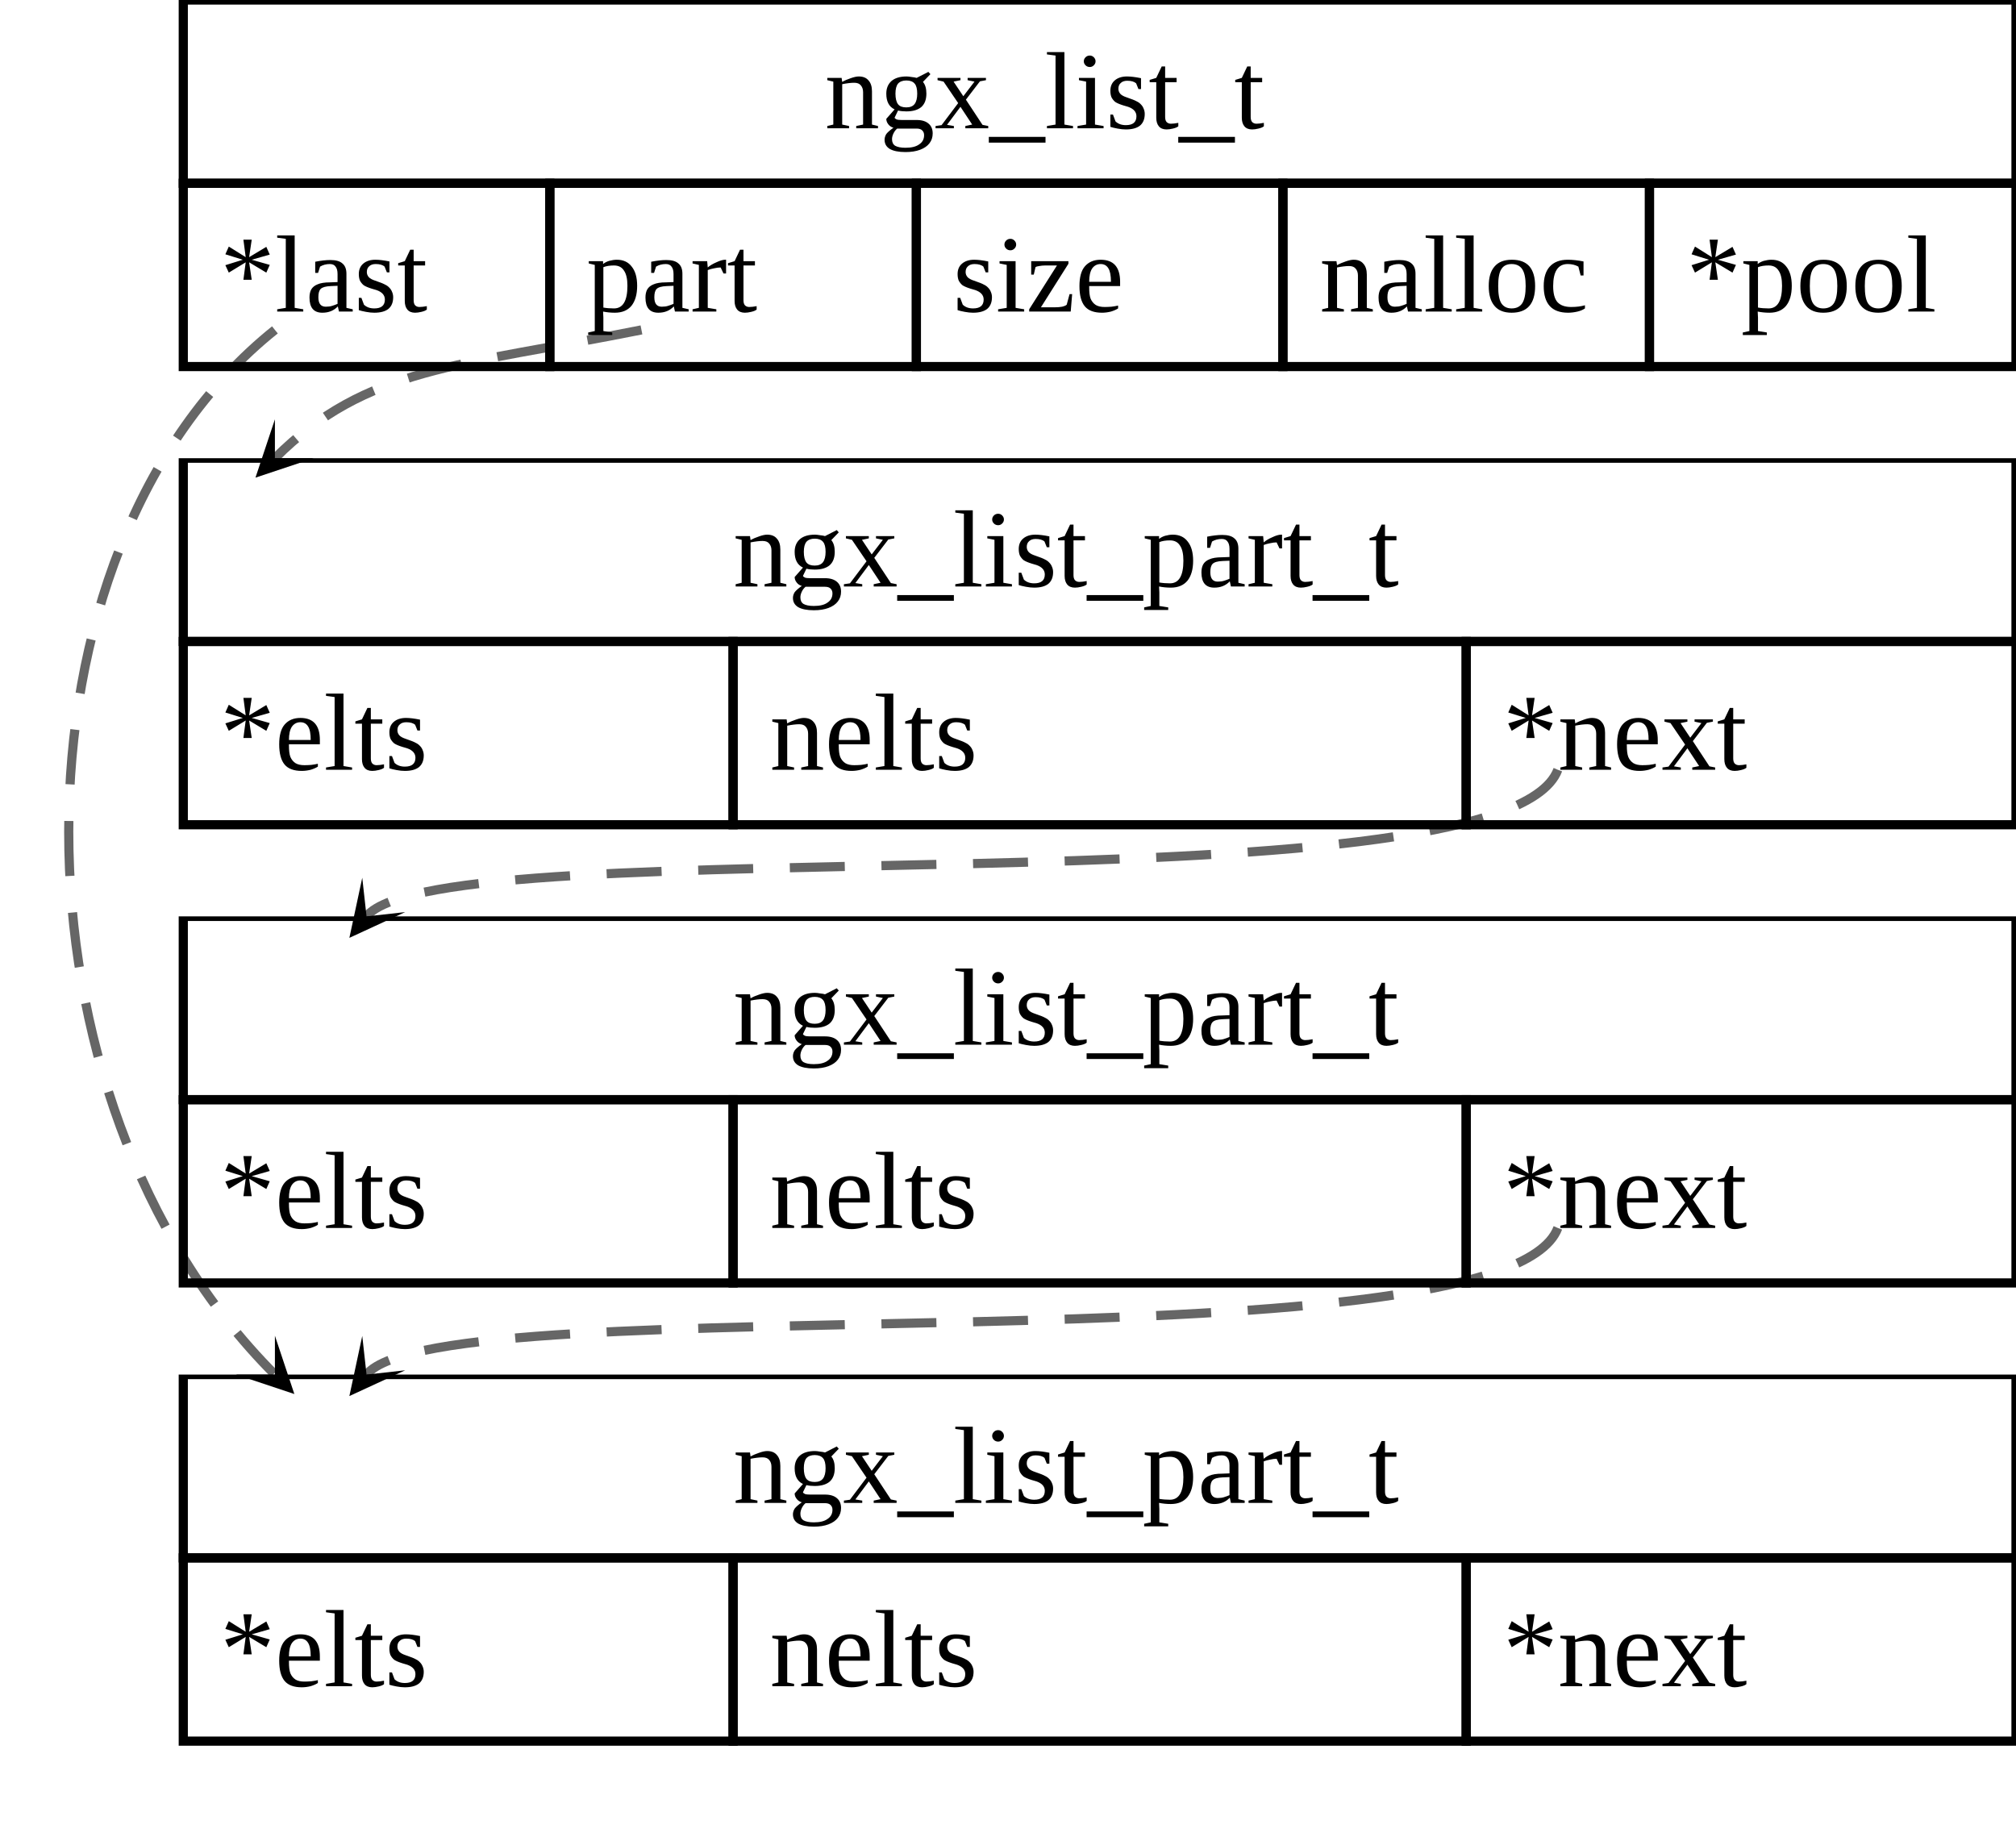
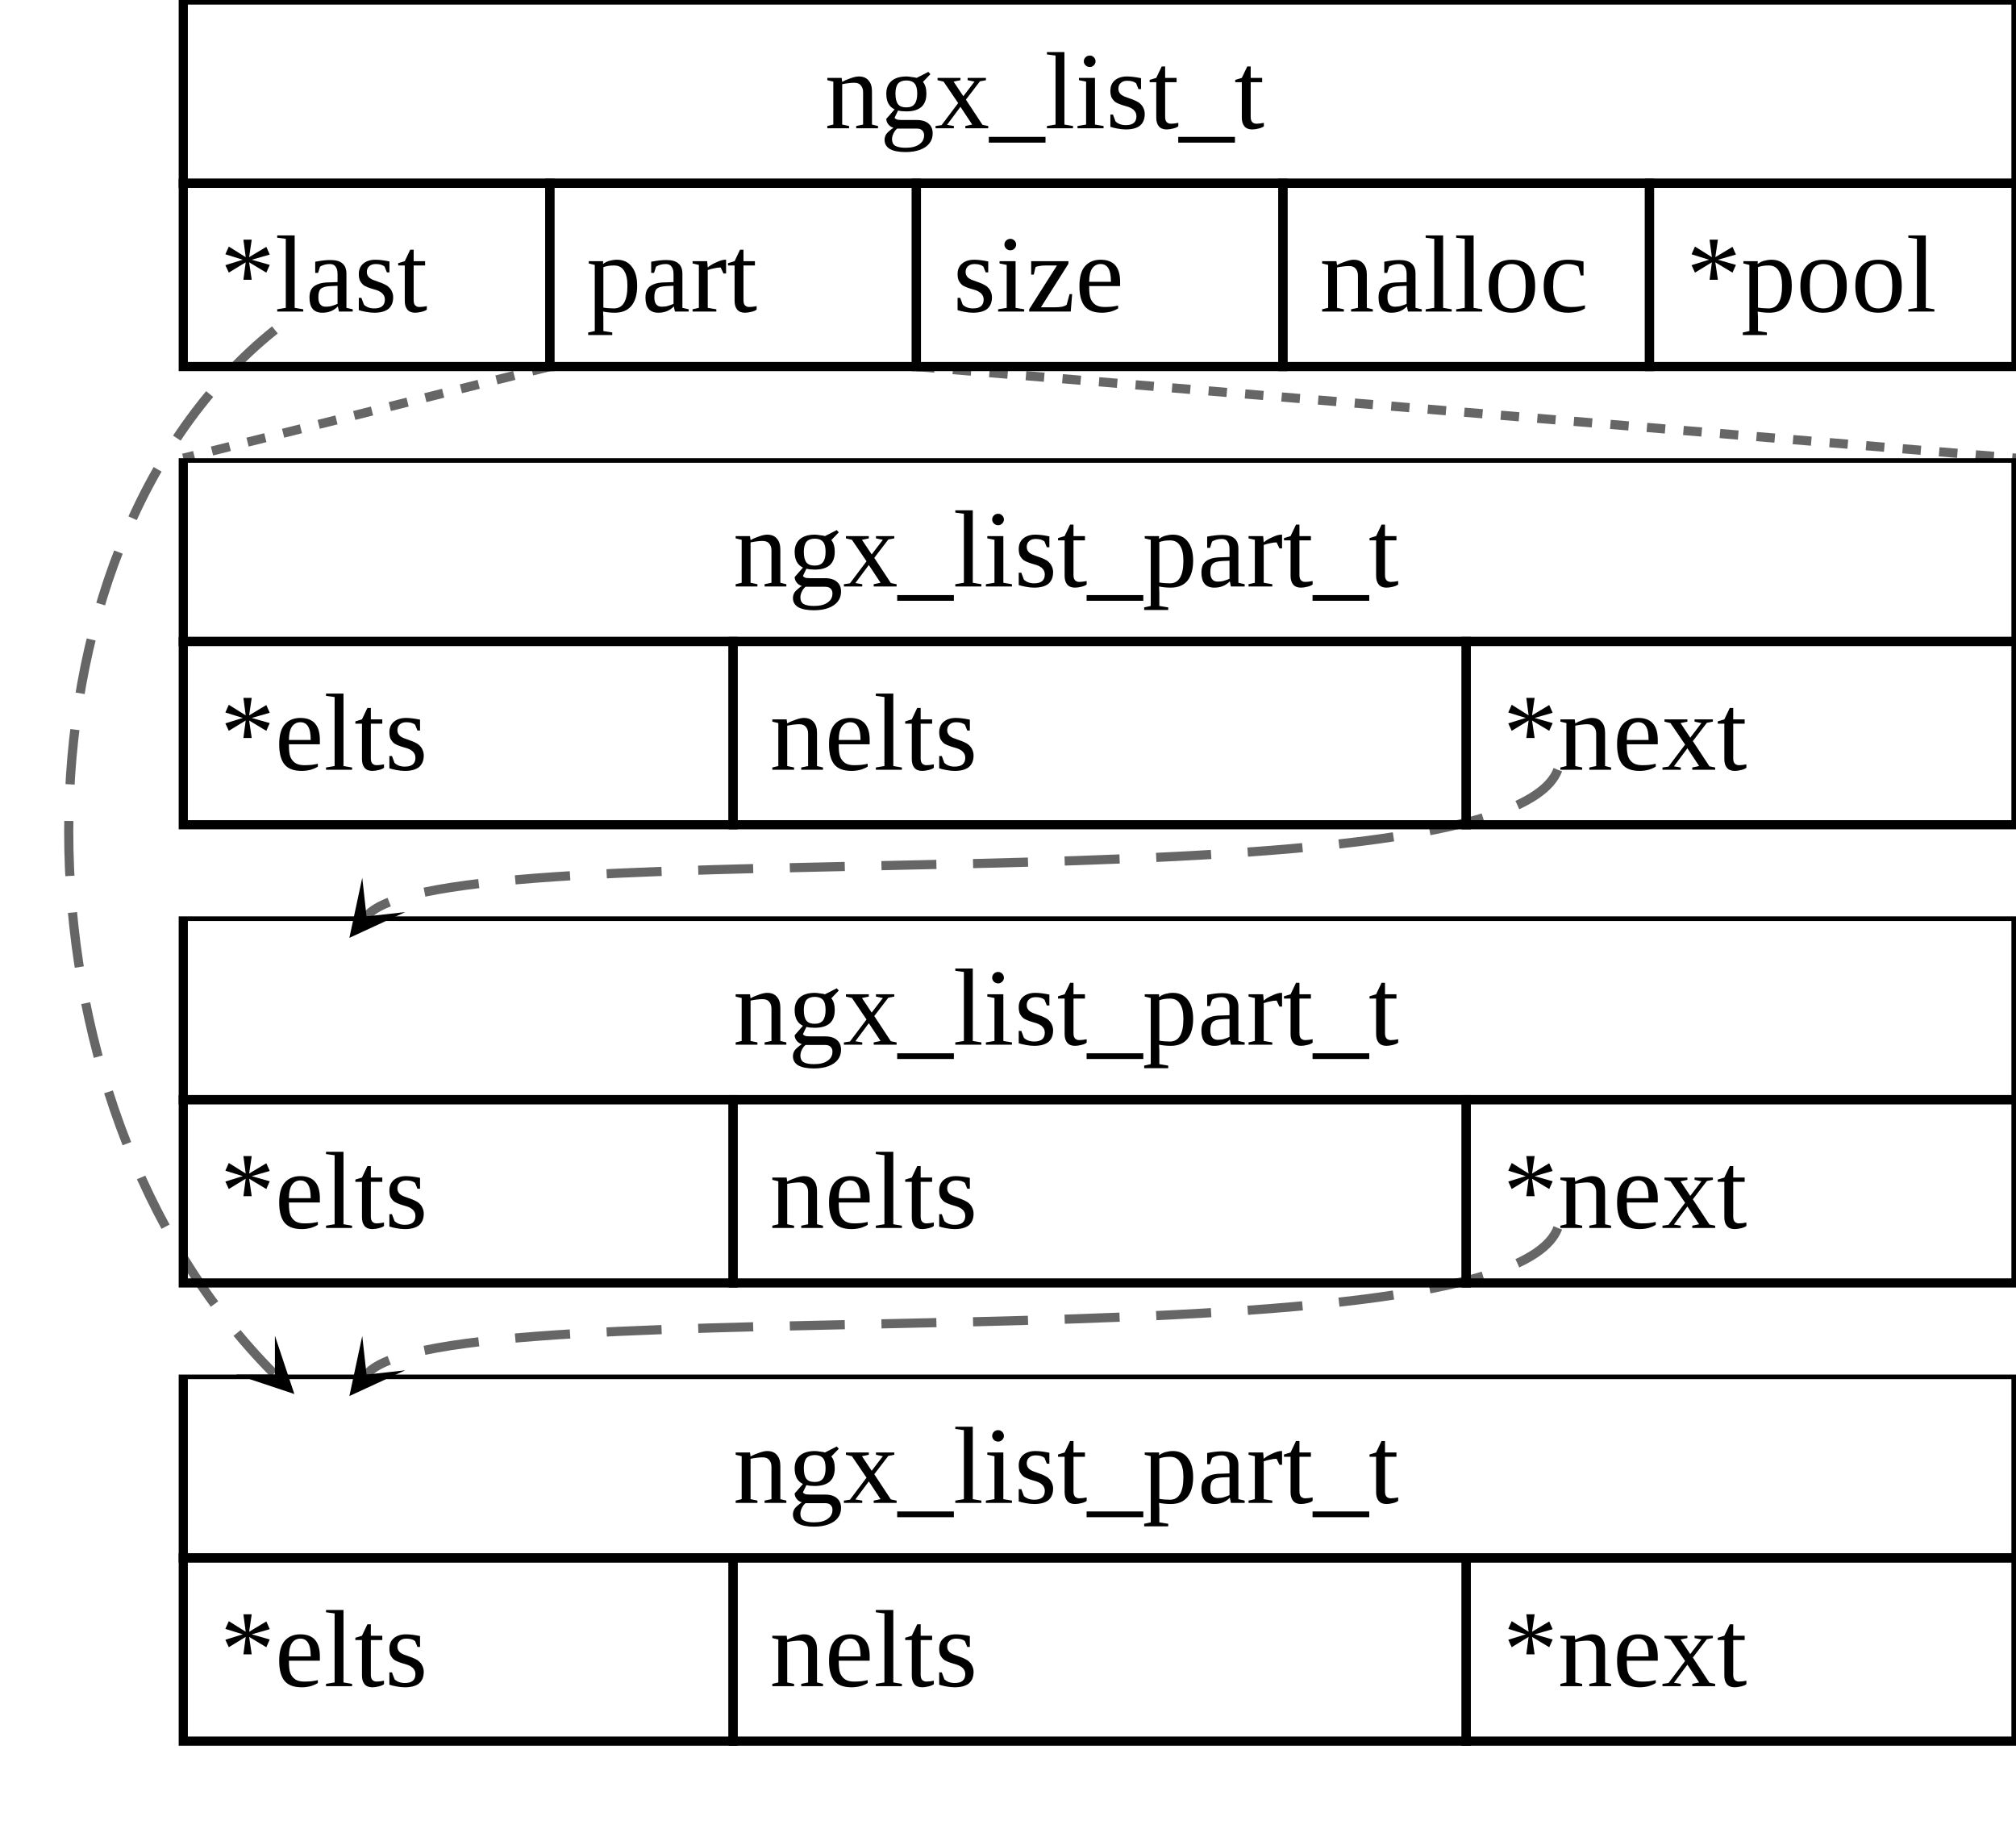
<svg xmlns="http://www.w3.org/2000/svg" viewBox="-5 0 110 100">
  <symbol id="list_t" viewBox="0 0 100 100">
    <g stroke="black" fill="none" stroke-width="0.5">
      <rect width="100" height="10" />
      <rect y="10" width="20" height="10" />
      <rect y="10" x="20" width="20" height="10" />
      <rect y="10" x="40" width="20" height="10" />
      <rect y="10" x="60" width="20" height="10" />
      <rect y="10" x="80" width="20" height="10" />
    </g>
    <g font-size="6">
      <text x="35" y="7"> ngx_list_t </text>
      <text x="2" y="17"> *last </text>
      <text x="22" y="17"> part </text>
      <text x="42" y="17"> size </text>
      <text x="62" y="17">nalloc</text>
      <text x="82" y="17">*pool</text>
    </g>
  </symbol>
  <symbol id="list_part_t" viewBox="0 0 100 100">
    <g stroke="black" fill="none" stroke-width="0.5">
      <rect width="100" height="10" />
      <rect y="10" width="30" height="10" />
      <rect y="10" x="30" width="40" height="10" />
      <rect y="10" x="70" width="30" height="10" />
    </g>
    <g font-size="6">
      <text x="30" y="7"> ngx_list_part_t </text>
      <text x="2" y="17"> *elts </text>
      <text x="32" y="17"> nelts </text>
      <text x="72" y="17"> *next </text>
    </g>
  </symbol>
  <defs>
    <marker id="arrow" viewBox="0 0 10 10" refX="5" refY="5" markerWidth="6" markerHeight="6" orient="auto-start-reverse">
      <path d="M 0 0 L 10 5 L 0 10 L 5 5 z" />
    </marker>
  </defs>
-   <path d="M 30 18 C 20 20, 15 20, 10 25" stroke="black" stroke-width="0.5" stroke-opacity="0.6" stroke-dasharray="3 2" fill="none" marker-end="url(#arrow)" />
+   <line x1="25" x2="5" y1="20" y2="25" stroke="black" stroke-width="0.5" stroke-dasharray="1 1" stroke-opacity="0.6" />
+   <line x1="45" x2="105" y1="20" y2="25" stroke="black" stroke-width="0.5" stroke-dasharray="1 1" stroke-opacity="0.6" />
  <path d="M 10 18 C -5 30, -5 60, 10 75" stroke="black" stroke-width="0.5" stroke-opacity="0.6" stroke-dasharray="3 2" fill="none" marker-end="url(#arrow)" />
  <use href="#list_t" />
  <use href="#list_part_t" x="0" y="25" />
  <path d="M 80 42 C 77 50, 19 45, 15 50" stroke="black" stroke-width="0.5" stroke-opacity="0.6" stroke-dasharray="3 2" fill="none" marker-end="url(#arrow)" />
  <use href="#list_part_t" x="0" y="50" />
  <path d="M 80 67 C 77 75, 19 70, 15 75" stroke="black" stroke-width="0.5" stroke-opacity="0.6" stroke-dasharray="3 2" fill="none" marker-end="url(#arrow)" />
  <use href="#list_part_t" x="0" y="75" />
</svg>
